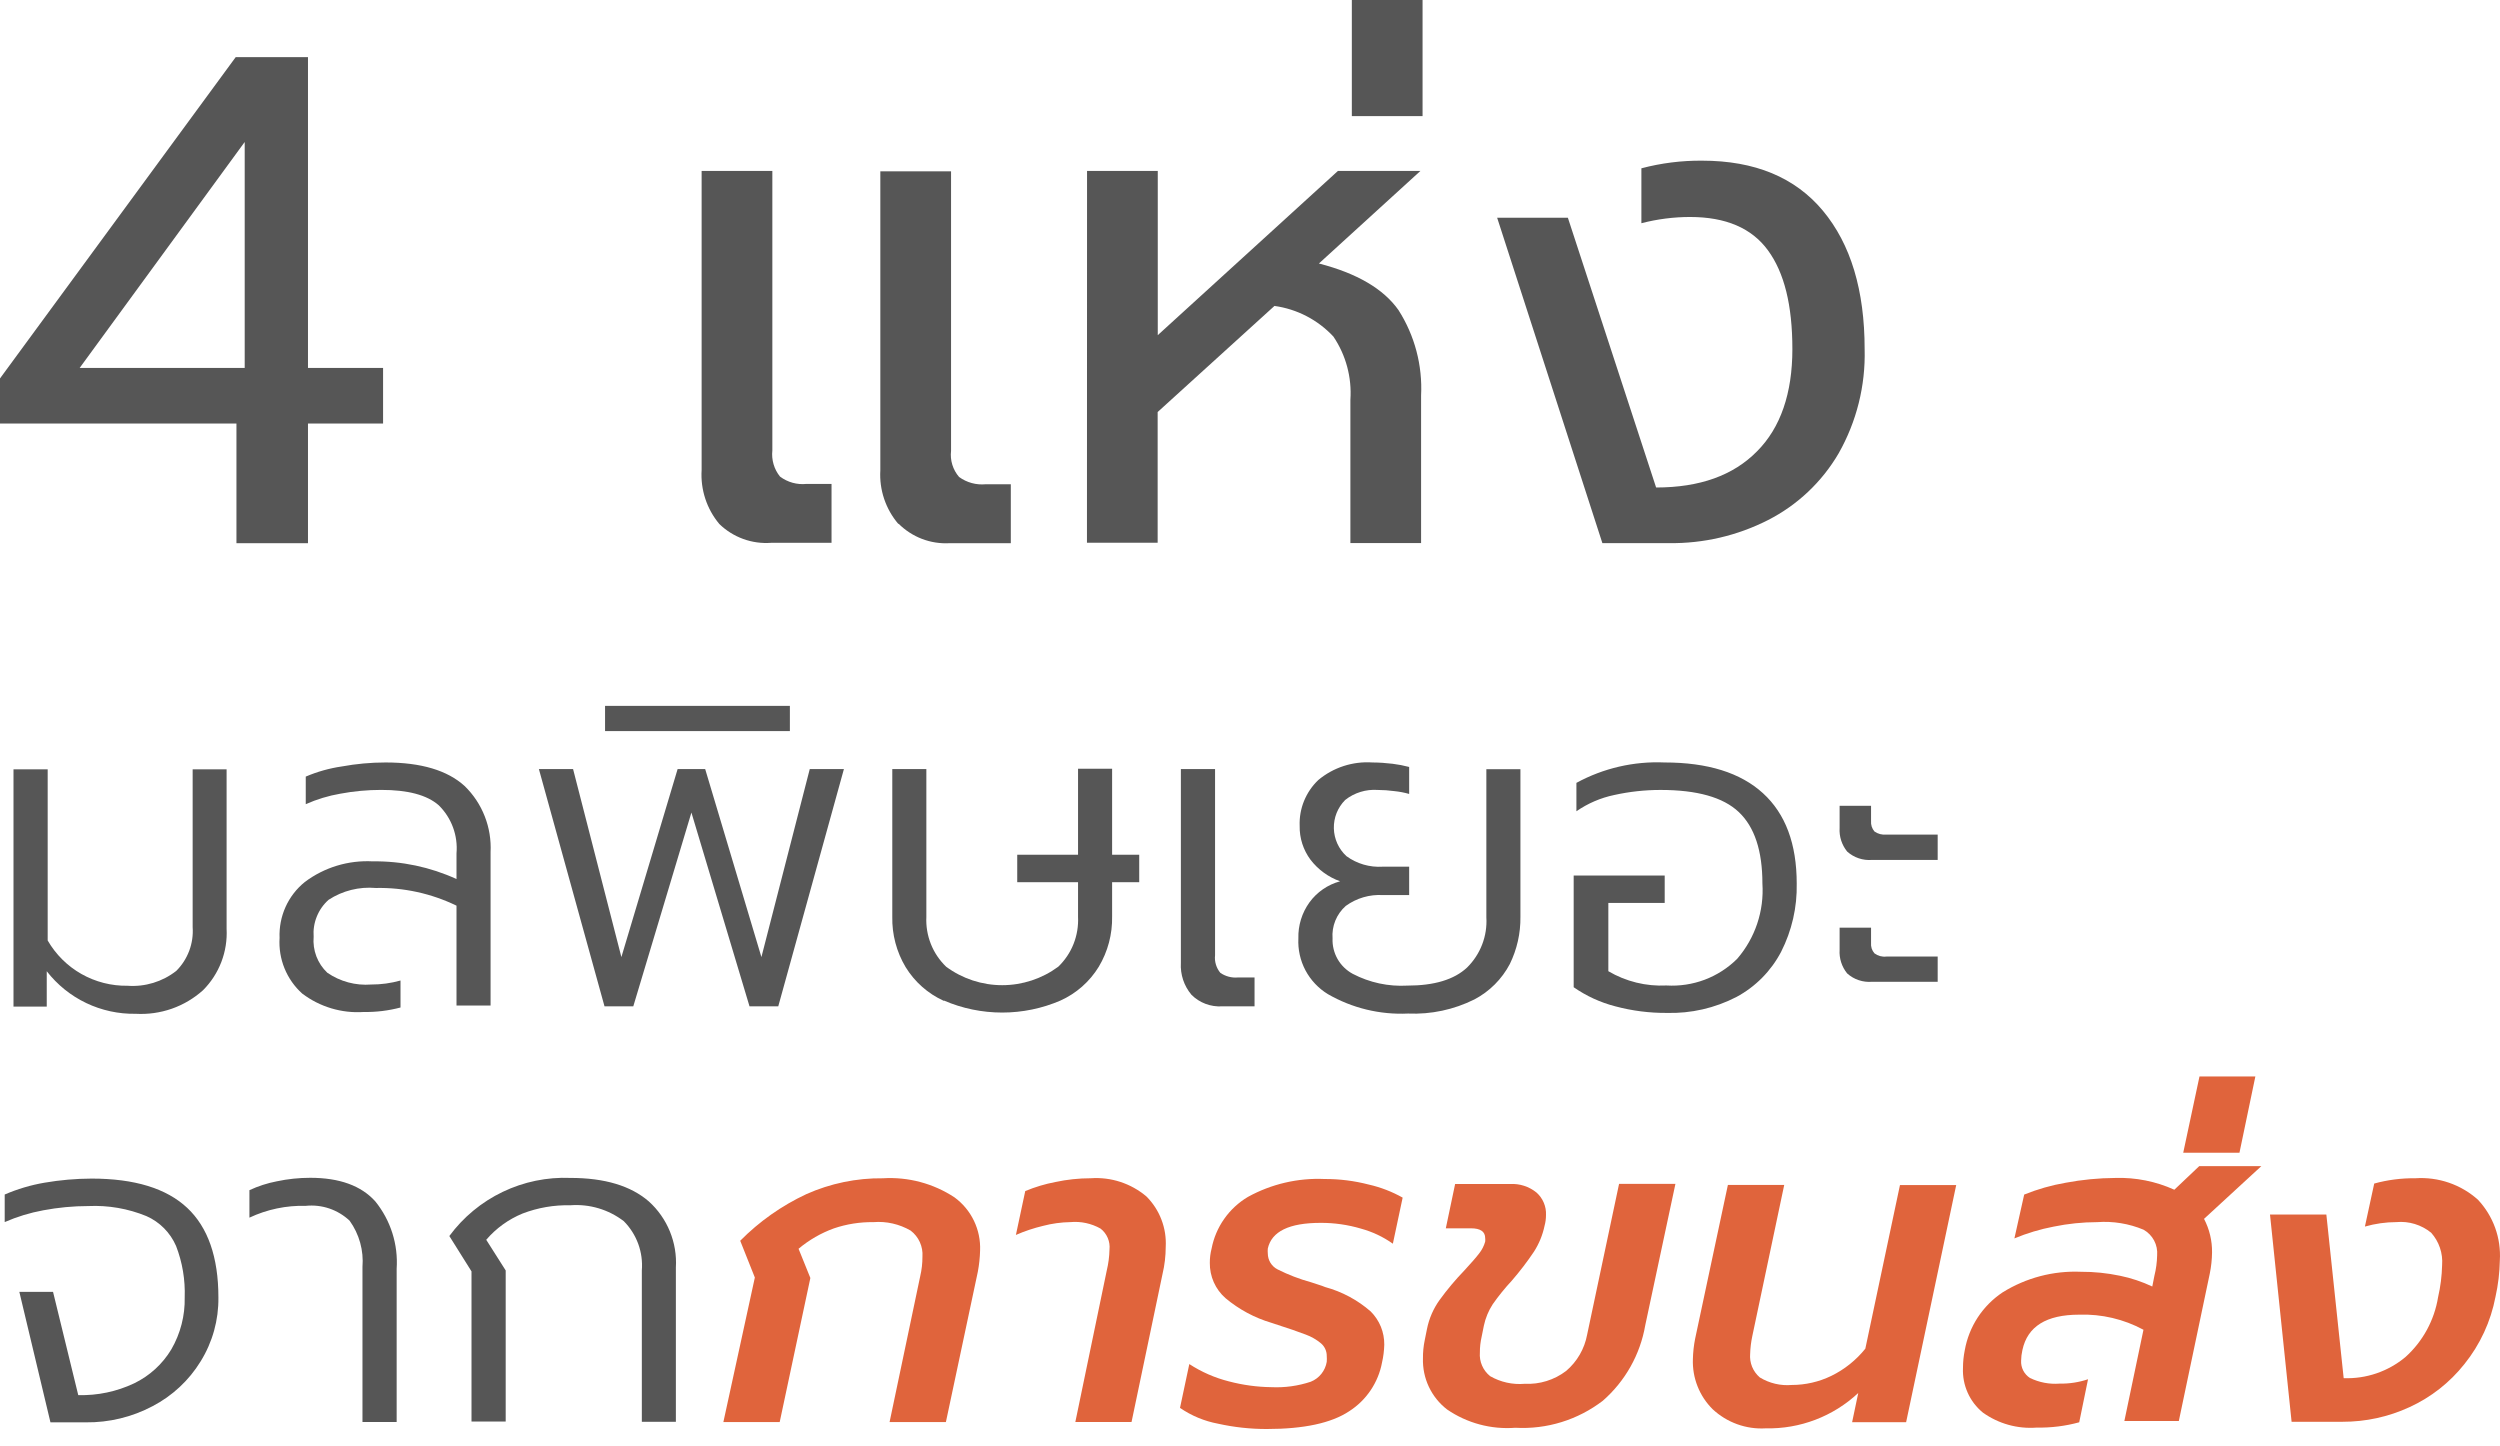
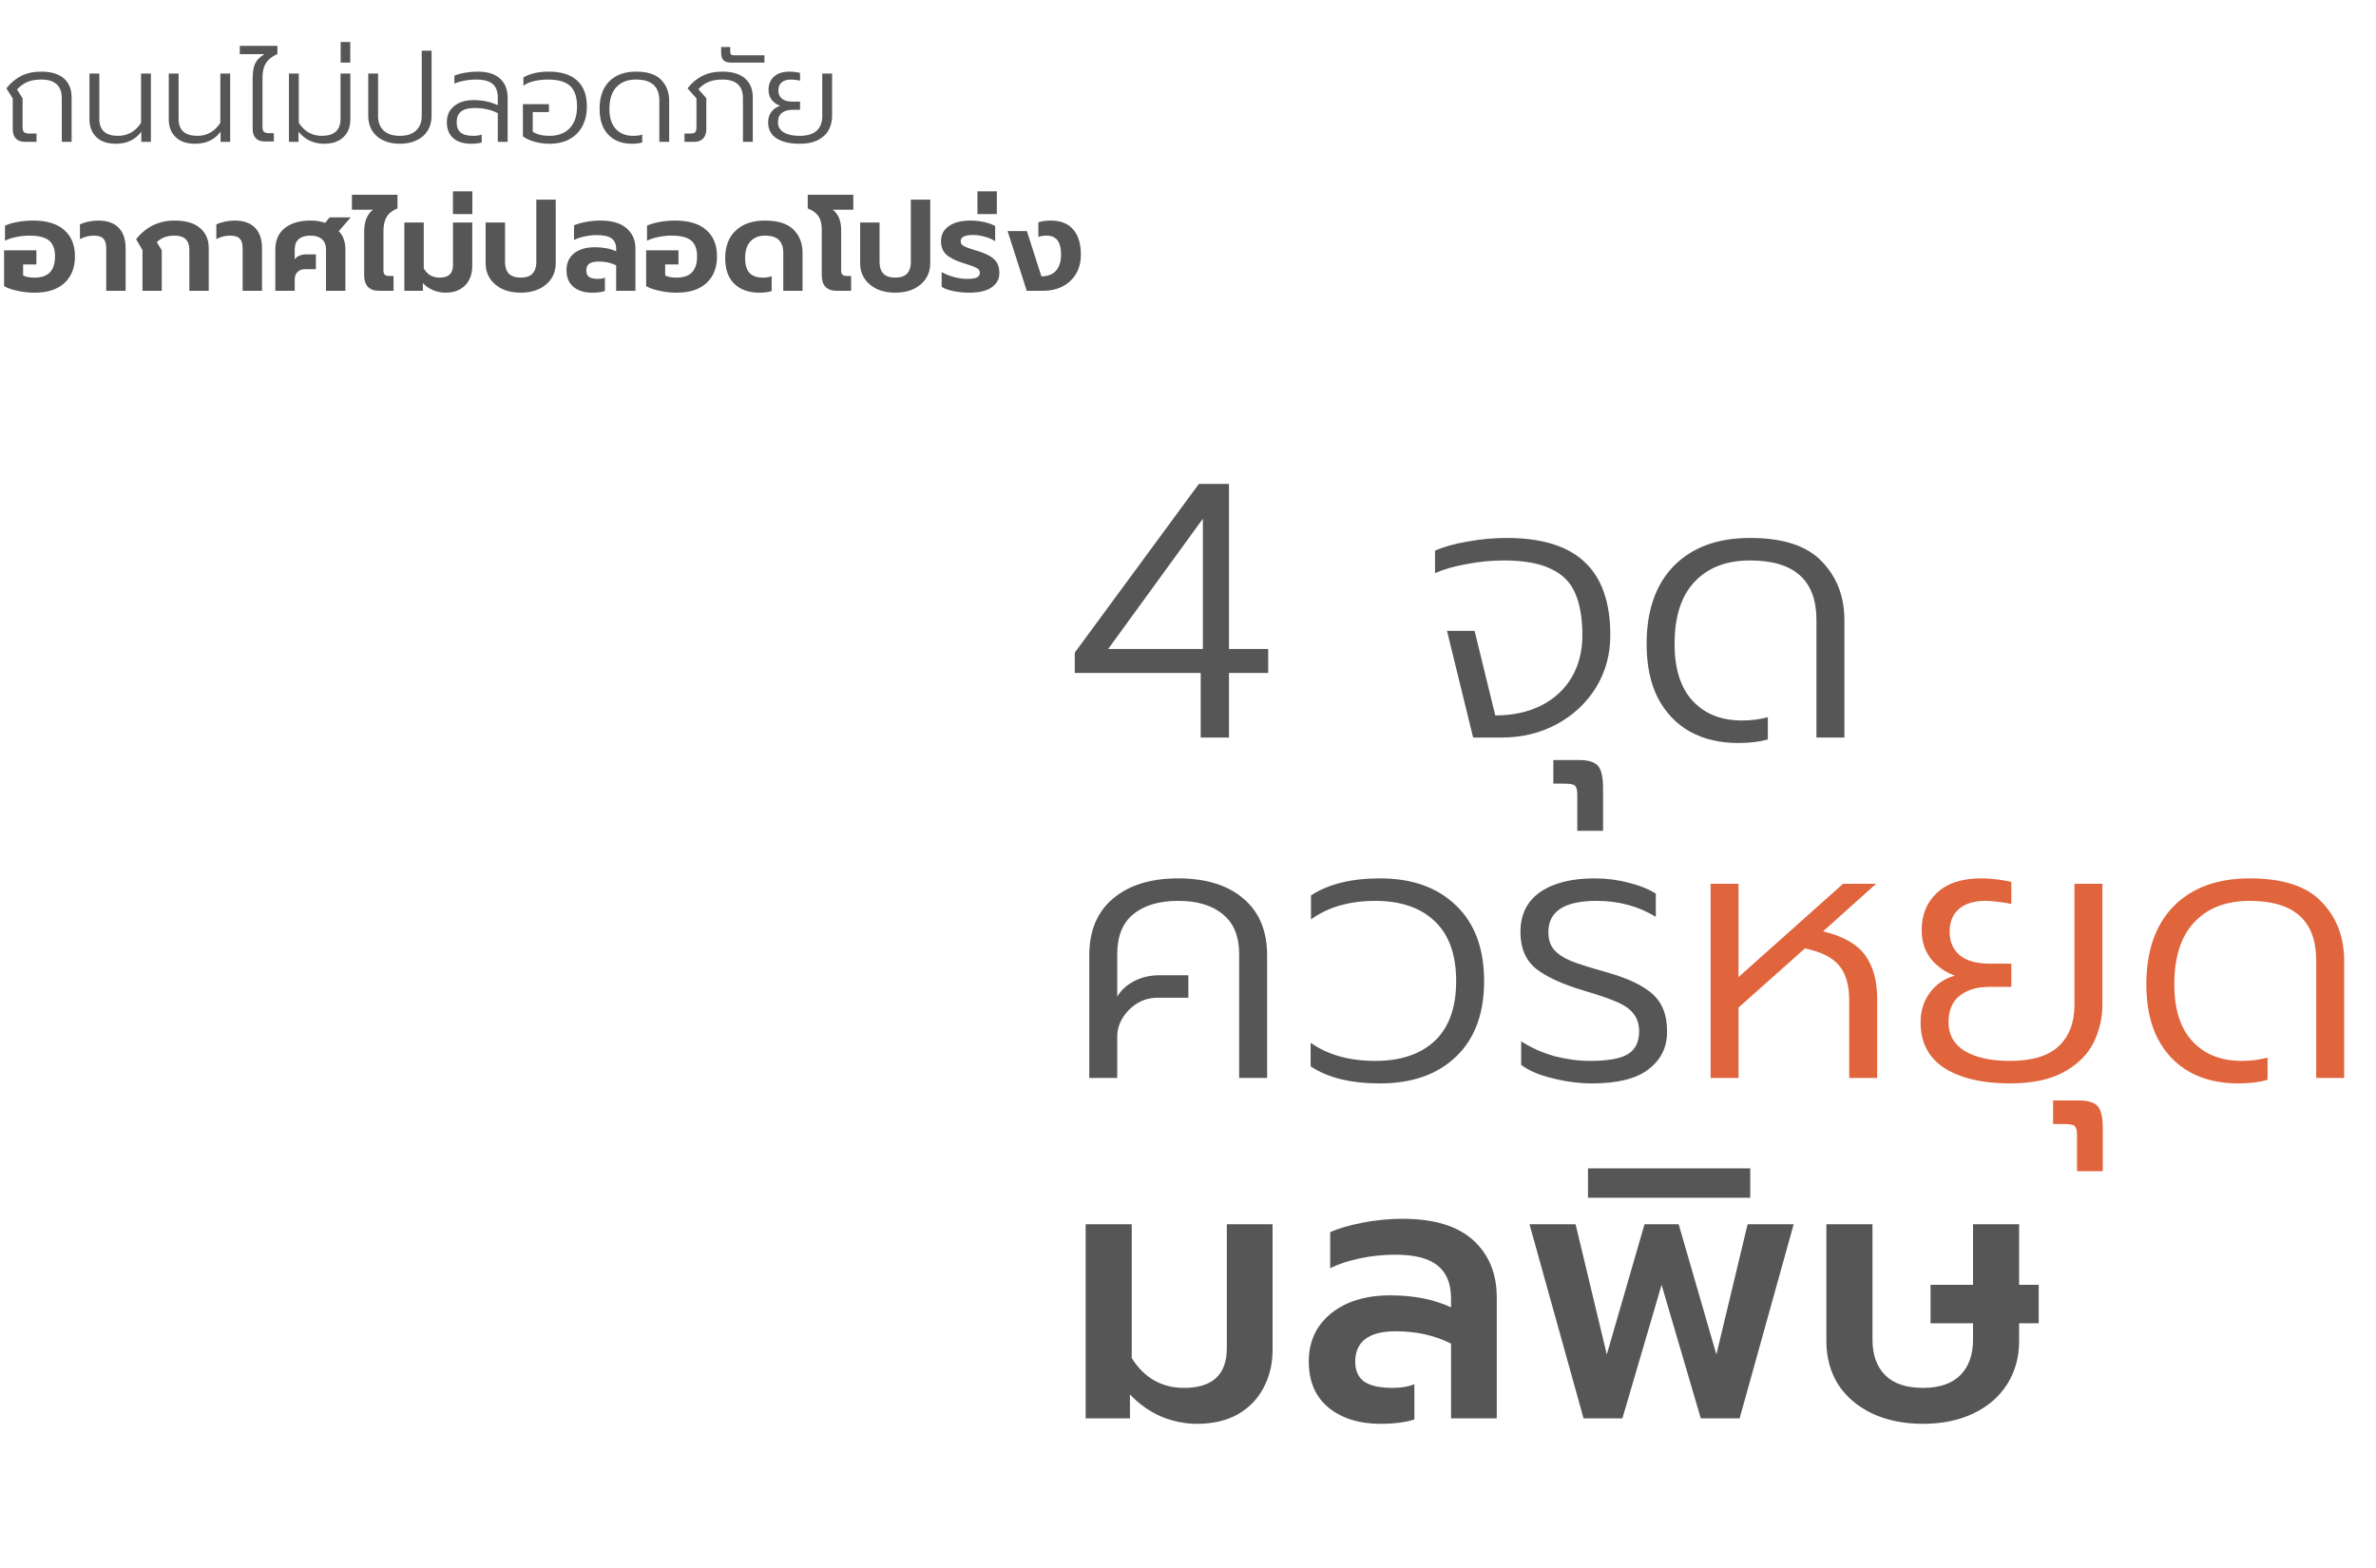
- <svg xmlns="http://www.w3.org/2000/svg" width="83" height="48" viewBox="0 0 83 48" fill="none">
-   <path d="M1.552 32.245V33.419H0.448V25.542H1.583V31.224C1.851 31.688 2.237 32.072 2.703 32.336C3.169 32.6 3.697 32.735 4.232 32.727C4.815 32.77 5.392 32.594 5.852 32.234C6.042 32.045 6.188 31.817 6.282 31.567C6.376 31.316 6.415 31.049 6.396 30.782V25.542H7.523V30.833C7.543 31.209 7.484 31.585 7.349 31.937C7.214 32.289 7.007 32.609 6.741 32.875C6.438 33.147 6.085 33.356 5.702 33.49C5.318 33.624 4.912 33.681 4.506 33.658C3.938 33.668 3.375 33.546 2.862 33.301C2.349 33.056 1.901 32.694 1.552 32.245Z" fill="#565656" />
-   <path d="M10.034 32.987C9.777 32.756 9.576 32.47 9.446 32.15C9.316 31.83 9.26 31.485 9.282 31.14C9.267 30.787 9.335 30.434 9.48 30.111C9.625 29.789 9.844 29.505 10.12 29.282C10.767 28.796 11.565 28.554 12.374 28.597C13.333 28.584 14.283 28.785 15.156 29.184V28.331C15.181 28.038 15.141 27.742 15.039 27.466C14.937 27.19 14.775 26.94 14.565 26.734C14.174 26.392 13.536 26.223 12.652 26.225C12.197 26.225 11.744 26.267 11.297 26.351C10.902 26.419 10.517 26.536 10.151 26.699V25.783C10.533 25.62 10.934 25.507 11.344 25.447C11.825 25.359 12.312 25.314 12.8 25.314C13.979 25.314 14.855 25.575 15.426 26.096C15.718 26.38 15.946 26.723 16.094 27.103C16.243 27.482 16.308 27.889 16.287 28.296V33.383H15.156V30.068C14.321 29.663 13.403 29.462 12.475 29.481C11.925 29.433 11.373 29.571 10.91 29.873C10.738 30.025 10.604 30.215 10.518 30.429C10.431 30.642 10.396 30.872 10.413 31.101C10.394 31.322 10.425 31.543 10.503 31.75C10.582 31.957 10.706 32.143 10.867 32.295C11.293 32.588 11.807 32.726 12.323 32.686C12.652 32.687 12.98 32.642 13.297 32.553V33.449C12.899 33.554 12.488 33.605 12.076 33.598C11.344 33.647 10.619 33.43 10.034 32.987Z" fill="#565656" />
-   <path d="M17.891 25.533H19.026L20.63 31.775L22.497 25.533H23.412L25.279 31.775L26.884 25.533H28.018L25.838 33.411H24.884L22.955 26.977L21.025 33.411H20.07L17.891 25.533Z" fill="#565656" />
-   <path d="M20.088 23.435H26.224V24.272H20.088V23.435Z" fill="#565656" />
-   <path d="M31.338 33.23C30.811 32.992 30.368 32.601 30.066 32.107C29.765 31.603 29.612 31.023 29.624 30.436V25.533H30.755V30.44C30.74 30.747 30.791 31.053 30.904 31.339C31.017 31.625 31.191 31.882 31.412 32.095C31.951 32.493 32.603 32.708 33.273 32.708C33.943 32.708 34.595 32.493 35.134 32.095C35.355 31.882 35.529 31.625 35.642 31.339C35.755 31.053 35.806 30.747 35.791 30.44V29.29H33.772V28.378H35.791V25.521H36.922V28.378H37.822V29.29H36.922V30.424C36.934 31.012 36.781 31.591 36.48 32.095C36.178 32.589 35.735 32.98 35.208 33.218C34.597 33.482 33.938 33.617 33.273 33.617C32.608 33.617 31.949 33.482 31.338 33.218V33.23Z" fill="#565656" />
-   <path d="M39.557 33.027C39.308 32.732 39.182 32.352 39.205 31.966V25.533H40.34V31.716C40.328 31.82 40.338 31.925 40.369 32.026C40.399 32.126 40.449 32.219 40.516 32.299C40.688 32.417 40.895 32.471 41.102 32.452H41.651V33.411H40.574C40.387 33.422 40.2 33.394 40.024 33.328C39.849 33.262 39.69 33.16 39.557 33.027Z" fill="#565656" />
-   <path d="M44.084 33.004C43.77 32.812 43.514 32.54 43.341 32.215C43.169 31.89 43.088 31.524 43.106 31.157C43.094 30.728 43.223 30.307 43.474 29.959C43.723 29.617 44.082 29.37 44.491 29.259C44.102 29.12 43.761 28.871 43.509 28.543C43.268 28.219 43.141 27.824 43.149 27.42C43.138 27.137 43.187 26.854 43.294 26.592C43.401 26.329 43.562 26.093 43.767 25.897C44.268 25.479 44.912 25.27 45.563 25.314C45.787 25.315 46.011 25.33 46.233 25.357C46.419 25.38 46.603 25.415 46.784 25.463V26.359C46.623 26.313 46.458 26.282 46.291 26.265C46.108 26.24 45.924 26.227 45.739 26.226C45.351 26.199 44.965 26.317 44.66 26.559C44.537 26.683 44.44 26.83 44.375 26.992C44.311 27.154 44.28 27.327 44.284 27.501C44.288 27.675 44.327 27.847 44.399 28.006C44.471 28.165 44.574 28.307 44.703 28.425C45.05 28.678 45.475 28.801 45.904 28.774H46.784V29.717H45.916C45.474 29.689 45.037 29.817 44.679 30.077C44.528 30.211 44.409 30.378 44.333 30.565C44.257 30.753 44.225 30.955 44.241 31.157C44.231 31.395 44.289 31.632 44.407 31.84C44.525 32.047 44.7 32.217 44.91 32.331C45.469 32.623 46.096 32.758 46.726 32.722C47.618 32.722 48.278 32.523 48.706 32.123C48.925 31.907 49.096 31.647 49.207 31.359C49.318 31.072 49.366 30.764 49.347 30.456V25.537H50.478V30.441C50.485 30.983 50.364 31.519 50.126 32.006C49.862 32.507 49.453 32.916 48.952 33.18C48.268 33.522 47.509 33.683 46.745 33.65C45.815 33.694 44.891 33.47 44.084 33.004Z" fill="#565656" />
-   <path d="M53.628 33.41C53.134 33.283 52.666 33.068 52.246 32.776V29.067H55.268V29.978H53.397V32.244C53.98 32.587 54.651 32.752 55.326 32.718C55.758 32.744 56.19 32.679 56.595 32.527C57 32.374 57.367 32.138 57.674 31.833C58.271 31.142 58.572 30.244 58.512 29.333C58.512 28.241 58.249 27.454 57.729 26.961C57.209 26.468 56.34 26.226 55.131 26.226C54.613 26.226 54.098 26.282 53.593 26.394C53.142 26.488 52.715 26.672 52.337 26.934V25.991C53.233 25.503 54.245 25.269 55.264 25.314C56.696 25.314 57.785 25.654 58.531 26.335C59.277 27.016 59.651 28.015 59.651 29.333C59.668 30.119 59.49 30.897 59.134 31.598C58.8 32.237 58.282 32.761 57.647 33.101C56.934 33.469 56.14 33.651 55.338 33.629C54.761 33.633 54.186 33.559 53.628 33.41Z" fill="#565656" />
-   <path d="M61.325 28.271C61.147 28.051 61.057 27.771 61.075 27.488V26.753H62.119V27.254C62.114 27.317 62.121 27.381 62.14 27.441C62.16 27.502 62.191 27.558 62.233 27.606C62.347 27.686 62.486 27.722 62.624 27.708H64.331V28.549H62.155C62.005 28.562 61.854 28.544 61.711 28.496C61.568 28.448 61.437 28.372 61.325 28.271ZM61.325 32.317C61.147 32.097 61.057 31.818 61.075 31.535V30.799H62.119V31.3C62.113 31.363 62.12 31.427 62.139 31.488C62.159 31.549 62.191 31.605 62.233 31.652C62.345 31.736 62.485 31.774 62.624 31.758H64.331V32.595H62.155C62.005 32.608 61.854 32.59 61.711 32.542C61.568 32.495 61.437 32.418 61.325 32.317Z" fill="#565656" />
-   <path d="M0.642 42.89H1.761L2.598 46.318C3.239 46.335 3.874 46.201 4.453 45.927C4.967 45.679 5.397 45.286 5.69 44.796C5.992 44.273 6.145 43.678 6.132 43.074C6.153 42.492 6.056 41.911 5.846 41.368C5.654 40.924 5.302 40.569 4.86 40.374C4.251 40.125 3.596 40.011 2.939 40.041C2.434 40.041 1.931 40.089 1.436 40.182C0.996 40.263 0.566 40.394 0.156 40.573V39.658C0.579 39.475 1.022 39.344 1.475 39.266C1.992 39.177 2.516 39.131 3.04 39.129C4.465 39.129 5.523 39.453 6.214 40.1C6.903 40.745 7.251 41.739 7.251 43.074C7.261 43.824 7.056 44.561 6.66 45.199C6.273 45.83 5.721 46.344 5.064 46.686C4.382 47.047 3.62 47.231 2.849 47.222H1.675L0.642 42.89Z" fill="#565656" />
-   <path d="M12.034 42.065C12.079 41.518 11.928 40.973 11.607 40.527C11.414 40.346 11.184 40.207 10.933 40.122C10.682 40.037 10.415 40.007 10.152 40.034C9.506 40.017 8.866 40.151 8.281 40.426V39.514C8.571 39.379 8.875 39.28 9.189 39.22C9.554 39.142 9.927 39.103 10.3 39.103C11.271 39.103 11.991 39.364 12.46 39.886C12.97 40.516 13.223 41.315 13.169 42.124V47.211H12.034V42.065Z" fill="#565656" />
-   <path d="M15.654 42.21L14.918 41.036C15.38 40.41 15.987 39.907 16.688 39.571C17.388 39.235 18.161 39.075 18.937 39.107C20.075 39.107 20.943 39.368 21.543 39.889C21.847 40.164 22.085 40.504 22.24 40.883C22.395 41.263 22.464 41.672 22.439 42.081V47.203H21.309V42.179C21.333 41.879 21.292 41.578 21.189 41.295C21.085 41.013 20.922 40.756 20.71 40.543C20.204 40.155 19.573 39.967 18.937 40.015C18.395 40.002 17.855 40.095 17.349 40.289C16.884 40.48 16.47 40.779 16.143 41.161L16.789 42.179V47.196H15.654V42.21Z" fill="#565656" />
-   <path d="M25.061 42.414L24.575 41.193C25.209 40.552 25.951 40.029 26.767 39.647C27.568 39.289 28.437 39.109 29.314 39.119C30.154 39.068 30.987 39.29 31.69 39.753C31.965 39.955 32.187 40.221 32.335 40.529C32.483 40.837 32.553 41.176 32.539 41.518C32.533 41.754 32.508 41.99 32.464 42.222L31.404 47.212H29.534L30.551 42.371C30.601 42.158 30.626 41.94 30.625 41.721C30.637 41.556 30.607 41.39 30.539 41.239C30.471 41.088 30.366 40.957 30.234 40.856C29.86 40.639 29.429 40.54 28.997 40.575C28.552 40.569 28.108 40.639 27.686 40.782C27.258 40.937 26.861 41.166 26.512 41.459L26.904 42.429L25.886 47.212H24.016L25.061 42.414Z" fill="#E0643C" />
-   <path d="M36.745 42.178C36.8 41.951 36.83 41.719 36.835 41.486C36.849 41.354 36.829 41.221 36.777 41.099C36.725 40.977 36.643 40.87 36.538 40.789C36.235 40.618 35.887 40.543 35.54 40.574C35.232 40.579 34.926 40.621 34.628 40.699C34.32 40.773 34.019 40.873 33.728 41L34.038 39.544C34.36 39.409 34.696 39.308 35.039 39.243C35.425 39.16 35.819 39.118 36.213 39.118C36.884 39.071 37.546 39.287 38.06 39.721C38.279 39.94 38.45 40.202 38.56 40.492C38.671 40.781 38.719 41.09 38.702 41.399C38.701 41.701 38.666 42.002 38.596 42.296L37.567 47.211H35.701L36.745 42.178Z" fill="#E0643C" />
-   <path d="M40.44 47.267C39.986 47.182 39.556 47.003 39.176 46.742L39.485 45.287C39.889 45.55 40.333 45.744 40.8 45.862C41.26 45.983 41.733 46.048 42.209 46.054C42.652 46.075 43.095 46.014 43.516 45.874C43.654 45.819 43.776 45.729 43.869 45.613C43.962 45.497 44.024 45.359 44.048 45.212C44.053 45.148 44.053 45.084 44.048 45.021C44.049 44.941 44.033 44.863 44 44.79C43.968 44.718 43.92 44.654 43.86 44.602C43.709 44.475 43.537 44.376 43.351 44.308C43.14 44.226 42.76 44.093 42.209 43.917C41.651 43.751 41.133 43.473 40.687 43.099C40.52 42.953 40.387 42.772 40.297 42.569C40.208 42.367 40.163 42.147 40.166 41.925C40.165 41.766 40.185 41.606 40.225 41.452C40.293 41.097 40.436 40.761 40.644 40.466C40.852 40.17 41.12 39.922 41.43 39.738C42.208 39.309 43.09 39.103 43.977 39.143C44.471 39.141 44.963 39.203 45.441 39.327C45.836 39.416 46.215 39.563 46.568 39.761L46.243 41.291C45.922 41.063 45.563 40.894 45.183 40.79C44.748 40.661 44.297 40.597 43.844 40.599C42.801 40.599 42.217 40.883 42.091 41.452C42.086 41.506 42.086 41.561 42.091 41.616C42.092 41.725 42.122 41.833 42.179 41.926C42.237 42.019 42.319 42.095 42.416 42.144C42.771 42.323 43.144 42.466 43.527 42.571L43.778 42.653C43.856 42.676 43.931 42.704 43.997 42.731C44.555 42.883 45.072 43.16 45.508 43.541C45.653 43.686 45.767 43.858 45.845 44.047C45.922 44.237 45.96 44.44 45.958 44.645C45.952 44.844 45.928 45.042 45.883 45.236C45.822 45.565 45.693 45.878 45.506 46.156C45.319 46.434 45.077 46.671 44.795 46.852C44.203 47.246 43.29 47.443 42.056 47.443C41.513 47.444 40.97 47.385 40.44 47.267Z" fill="#E0643C" />
-   <path d="M48.044 46.795C47.785 46.596 47.578 46.338 47.438 46.042C47.299 45.747 47.232 45.423 47.242 45.097C47.24 44.894 47.26 44.692 47.301 44.494L47.375 44.126C47.444 43.778 47.587 43.448 47.794 43.16C48.044 42.815 48.319 42.488 48.615 42.181C48.842 41.935 49.007 41.747 49.108 41.614C49.2 41.498 49.268 41.365 49.308 41.223C49.313 41.184 49.313 41.144 49.308 41.105C49.308 40.89 49.151 40.78 48.838 40.78H48.001L48.31 39.309H50.134C50.451 39.291 50.763 39.391 51.01 39.591C51.115 39.684 51.199 39.799 51.253 39.929C51.308 40.058 51.334 40.198 51.327 40.338C51.327 40.458 51.312 40.578 51.28 40.694C51.216 41 51.097 41.292 50.928 41.555C50.703 41.891 50.457 42.212 50.192 42.518C49.963 42.764 49.752 43.025 49.559 43.3C49.418 43.517 49.319 43.757 49.265 44.009L49.191 44.377C49.151 44.55 49.131 44.727 49.132 44.905C49.12 45.053 49.145 45.202 49.205 45.339C49.264 45.475 49.356 45.595 49.472 45.688C49.819 45.888 50.22 45.977 50.619 45.942C51.114 45.967 51.602 45.816 51.996 45.515C52.36 45.206 52.606 44.78 52.693 44.31L53.753 39.305H55.624L54.622 44.001C54.454 44.971 53.958 45.853 53.217 46.502C52.387 47.14 51.356 47.46 50.31 47.402C49.508 47.464 48.708 47.25 48.044 46.795Z" fill="#E0643C" />
-   <path d="M56.861 46.787C56.642 46.57 56.471 46.311 56.358 46.024C56.245 45.738 56.193 45.432 56.204 45.124C56.209 44.897 56.234 44.67 56.278 44.447L57.366 39.34H59.236L58.176 44.361C58.135 44.554 58.111 44.751 58.105 44.948C58.092 45.094 58.115 45.242 58.17 45.378C58.226 45.514 58.314 45.635 58.426 45.731C58.744 45.925 59.115 46.013 59.487 45.981C59.941 45.981 60.389 45.878 60.798 45.68C61.237 45.466 61.623 45.157 61.929 44.776L63.079 39.344H64.946L63.283 47.218H61.49L61.694 46.247C60.862 47.026 59.757 47.447 58.618 47.421C58.297 47.44 57.977 47.393 57.675 47.284C57.373 47.175 57.096 47.006 56.861 46.787Z" fill="#E0643C" />
-   <path d="M65.833 46.899C65.614 46.721 65.441 46.494 65.326 46.236C65.211 45.978 65.158 45.697 65.171 45.416C65.171 45.219 65.191 45.022 65.23 44.829C65.299 44.44 65.445 44.07 65.661 43.739C65.877 43.409 66.158 43.126 66.486 42.907C67.264 42.423 68.169 42.184 69.085 42.223C69.523 42.221 69.959 42.266 70.388 42.356C70.757 42.432 71.115 42.552 71.456 42.712L71.526 42.356C71.582 42.134 71.612 41.907 71.617 41.679C71.631 41.508 71.597 41.337 71.517 41.186C71.437 41.035 71.315 40.91 71.166 40.826C70.681 40.623 70.154 40.537 69.629 40.575C69.142 40.576 68.657 40.626 68.181 40.724C67.734 40.809 67.297 40.941 66.878 41.115L67.203 39.66C67.645 39.481 68.106 39.349 68.576 39.268C69.122 39.165 69.676 39.111 70.231 39.108C70.905 39.087 71.574 39.221 72.188 39.499L73.014 38.716H75.076L73.174 40.466C73.354 40.811 73.446 41.195 73.44 41.585C73.437 41.817 73.412 42.049 73.366 42.277L72.337 47.177H70.529L71.163 44.148C70.509 43.795 69.773 43.622 69.03 43.647C67.938 43.647 67.312 44.038 67.144 44.821C67.117 44.937 67.103 45.055 67.101 45.173C67.095 45.286 67.119 45.399 67.17 45.5C67.222 45.601 67.299 45.687 67.394 45.748C67.701 45.898 68.041 45.962 68.38 45.936C68.701 45.942 69.02 45.893 69.323 45.791L69.03 47.22C68.57 47.346 68.094 47.405 67.617 47.396C66.983 47.445 66.351 47.269 65.833 46.899Z" fill="#E0643C" />
-   <path d="M73.023 35.739H74.878L74.35 38.271H72.483L73.023 35.739Z" fill="#E0643C" />
-   <path d="M75.364 40.323H77.235L77.81 45.755C78.557 45.783 79.287 45.533 79.861 45.054C80.439 44.534 80.821 43.831 80.945 43.063C81.025 42.715 81.07 42.359 81.078 42.002C81.093 41.807 81.069 41.612 81.006 41.427C80.944 41.242 80.844 41.072 80.714 40.926C80.39 40.662 79.975 40.536 79.559 40.574C79.206 40.575 78.854 40.625 78.515 40.722L78.824 39.294C79.27 39.171 79.731 39.112 80.193 39.118C80.569 39.093 80.946 39.143 81.302 39.265C81.658 39.387 81.987 39.58 82.267 39.83C82.519 40.099 82.714 40.417 82.839 40.763C82.964 41.109 83.017 41.478 82.995 41.846C82.987 42.252 82.939 42.658 82.85 43.055C82.694 43.873 82.34 44.64 81.817 45.289C81.331 45.903 80.706 46.392 79.994 46.718C79.297 47.04 78.538 47.205 77.771 47.203H76.081L75.364 40.323Z" fill="#E0643C" />
-   <path d="M7.85 14.062H0V12.564L7.826 1.896H10.225V12.215H12.718V14.062H10.225V18.034H7.85V14.062ZM8.124 12.215V4.714L2.645 12.215H8.124Z" fill="#565656" />
-   <path d="M23.881 17.396C23.463 16.896 23.253 16.255 23.294 15.604V5.676H25.642V14.958C25.625 15.112 25.64 15.268 25.683 15.416C25.727 15.564 25.799 15.703 25.897 15.823C26.149 16.012 26.464 16.099 26.777 16.066H27.607V18.022H25.599C25.285 18.045 24.969 18.001 24.673 17.893C24.377 17.785 24.107 17.616 23.881 17.396ZM29.826 17.396C29.404 16.902 29.189 16.264 29.227 15.616V5.688H31.575V14.97C31.557 15.125 31.571 15.281 31.617 15.43C31.663 15.579 31.739 15.717 31.841 15.835C32.097 16.022 32.413 16.108 32.729 16.077H33.559V18.034H31.528C31.215 18.052 30.902 18.003 30.609 17.891C30.317 17.779 30.051 17.606 29.829 17.384L29.826 17.396Z" fill="#565656" />
-   <path d="M36.09 5.676H38.438V11.127L44.418 5.676H47.157L43.788 8.748C45.048 9.073 45.932 9.589 46.429 10.294C46.969 11.14 47.231 12.133 47.18 13.135V18.03H44.833V13.275C44.884 12.532 44.686 11.792 44.269 11.174C43.753 10.62 43.062 10.261 42.312 10.157L38.434 13.679V18.018H36.087L36.09 5.676Z" fill="#565656" />
-   <path d="M44.881 0H47.229V3.855H44.881V0Z" fill="#565656" />
-   <path d="M49.705 7.228H52.053L54.983 16.185C56.431 16.185 57.548 15.784 58.333 14.984C59.116 14.201 59.507 13.054 59.507 11.591C59.507 10.127 59.237 9.051 58.697 8.312C58.157 7.572 57.296 7.204 56.111 7.204C55.565 7.204 55.022 7.274 54.494 7.411V5.588C55.151 5.414 55.827 5.329 56.506 5.334C58.259 5.334 59.597 5.888 60.521 6.997C61.444 8.105 61.906 9.637 61.906 11.591C61.939 12.803 61.639 14 61.041 15.054C60.487 16.002 59.672 16.771 58.693 17.269C57.678 17.785 56.553 18.047 55.414 18.032H53.199L49.705 7.228Z" fill="#565656" />
+ <svg xmlns="http://www.w3.org/2000/svg" width="335" height="221" viewBox="0 0 335 221" fill="none">
+   <path d="M3.528 20C2.964 20 2.532 19.844 2.232 19.532C1.944 19.22 1.8 18.788 1.8 18.236V13.88L0.9 12.458C1.5 11.69 2.196 11.108 2.988 10.712C3.78 10.304 4.722 10.1 5.814 10.1C7.206 10.1 8.268 10.418 9 11.054C9.732 11.69 10.098 12.584 10.098 13.736V20H8.712V13.862C8.712 12.962 8.466 12.296 7.974 11.864C7.494 11.432 6.774 11.216 5.814 11.216C5.07 11.216 4.428 11.324 3.888 11.54C3.36 11.756 2.862 12.116 2.394 12.62L3.186 13.862V17.894C3.186 18.242 3.252 18.488 3.384 18.632C3.528 18.764 3.768 18.83 4.104 18.83H5.148V20H3.528ZM16.323 20.27C15.148 20.27 14.236 19.958 13.588 19.334C12.94 18.71 12.616 17.876 12.616 16.832V10.37H14.002V16.778C14.002 17.558 14.223 18.152 14.668 18.56C15.111 18.956 15.771 19.154 16.648 19.154C18.015 19.154 19.096 18.542 19.887 17.318V10.37H21.273V20H19.924V18.578C19.48 19.154 18.963 19.58 18.375 19.856C17.788 20.132 17.104 20.27 16.323 20.27ZM27.503 20.27C26.327 20.27 25.415 19.958 24.767 19.334C24.119 18.71 23.795 17.876 23.795 16.832V10.37H25.181V16.778C25.181 17.558 25.403 18.152 25.847 18.56C26.291 18.956 26.951 19.154 27.827 19.154C29.195 19.154 30.275 18.542 31.067 17.318V10.37H32.453V20H31.103V18.578C30.659 19.154 30.143 19.58 29.555 19.856C28.967 20.132 28.283 20.27 27.503 20.27ZM37.297 19.946C36.757 19.946 36.343 19.79 36.055 19.478C35.767 19.166 35.623 18.734 35.623 18.182V11.054C35.623 10.142 35.743 9.434 35.983 8.93C36.235 8.426 36.673 7.994 37.297 7.634H33.805V6.464H39.115V7.616C38.383 7.94 37.849 8.36 37.513 8.876C37.177 9.38 37.009 10.076 37.009 10.964V17.876C37.009 18.224 37.081 18.464 37.225 18.596C37.369 18.716 37.609 18.776 37.945 18.776H38.611V19.946H37.297ZM45.691 20.27C44.227 20.27 43.026 19.706 42.09 18.578V20H40.74V10.37H42.127V17.318C42.919 18.542 43.998 19.154 45.367 19.154C46.242 19.154 46.903 18.956 47.346 18.56C47.791 18.152 48.013 17.558 48.013 16.778V10.37H49.398V16.832C49.398 17.876 49.075 18.71 48.426 19.334C47.779 19.958 46.867 20.27 45.691 20.27ZM48.032 5.924H49.382V8.822H48.032V5.924ZM56.384 20.27C55.484 20.27 54.692 20.108 54.008 19.784C53.336 19.46 52.82 19.004 52.46 18.416C52.1 17.816 51.92 17.132 51.92 16.364V10.37H53.306V16.382C53.306 17.234 53.57 17.912 54.098 18.416C54.638 18.908 55.4 19.154 56.384 19.154C57.368 19.154 58.124 18.908 58.652 18.416C59.192 17.912 59.462 17.234 59.462 16.382V7.148H60.848V16.364C60.848 17.132 60.668 17.816 60.308 18.416C59.948 19.004 59.426 19.46 58.742 19.784C58.07 20.108 57.284 20.27 56.384 20.27ZM66.424 20.27C65.368 20.27 64.534 20.012 63.922 19.496C63.309 18.968 63.004 18.212 63.004 17.228C63.004 16.268 63.346 15.512 64.029 14.96C64.713 14.396 65.632 14.114 66.784 14.114C68.031 14.114 69.165 14.354 70.186 14.834V13.79C70.186 12.902 69.945 12.254 69.466 11.846C68.986 11.426 68.206 11.216 67.126 11.216C66.561 11.216 66.01 11.27 65.469 11.378C64.93 11.474 64.462 11.612 64.066 11.792V10.676C64.425 10.508 64.912 10.37 65.523 10.262C66.135 10.154 66.73 10.1 67.305 10.1C68.746 10.1 69.814 10.43 70.51 11.09C71.218 11.738 71.572 12.632 71.572 13.772V20H70.186V15.95C69.237 15.47 68.145 15.23 66.909 15.23C66.046 15.23 65.409 15.398 65.001 15.734C64.594 16.058 64.389 16.556 64.389 17.228C64.389 17.888 64.576 18.374 64.948 18.686C65.32 18.998 65.913 19.154 66.73 19.154C67.15 19.154 67.546 19.1 67.918 18.992V20.09C67.498 20.21 66.999 20.27 66.424 20.27ZM77.47 20.27C76.762 20.27 76.078 20.18 75.418 20C74.758 19.82 74.194 19.562 73.726 19.226V14.69H77.398V15.806H75.112V18.578C75.7 18.962 76.486 19.154 77.47 19.154C78.694 19.154 79.648 18.794 80.332 18.074C81.016 17.354 81.358 16.334 81.358 15.014C81.358 13.682 81.034 12.716 80.386 12.116C79.75 11.516 78.694 11.216 77.218 11.216C76.57 11.216 75.94 11.288 75.328 11.432C74.728 11.564 74.218 11.78 73.798 12.08V10.928C74.71 10.376 75.904 10.1 77.38 10.1C79.132 10.1 80.464 10.52 81.376 11.36C82.288 12.188 82.744 13.406 82.744 15.014C82.744 16.07 82.534 16.994 82.114 17.786C81.694 18.578 81.088 19.19 80.296 19.622C79.504 20.054 78.562 20.27 77.47 20.27ZM89.073 20.27C88.173 20.27 87.381 20.084 86.697 19.712C86.013 19.328 85.479 18.77 85.095 18.038C84.723 17.306 84.537 16.412 84.537 15.356C84.537 13.7 84.987 12.41 85.887 11.486C86.799 10.562 88.059 10.1 89.667 10.1C91.311 10.1 92.499 10.49 93.231 11.27C93.975 12.038 94.347 13.01 94.347 14.186V20H92.961V14.168C92.961 12.2 91.863 11.216 89.667 11.216C88.491 11.216 87.573 11.57 86.913 12.278C86.253 12.974 85.923 14 85.923 15.356C85.923 16.592 86.223 17.534 86.823 18.182C87.423 18.83 88.239 19.154 89.271 19.154C89.715 19.154 90.141 19.1 90.549 18.992V20.09C90.153 20.21 89.661 20.27 89.073 20.27ZM96.507 18.83H97.317C97.665 18.83 97.899 18.77 98.019 18.65C98.139 18.518 98.199 18.266 98.199 17.894V13.88L96.939 12.458C97.527 11.69 98.217 11.108 99.009 10.712C99.813 10.304 100.761 10.1 101.853 10.1C103.245 10.1 104.307 10.418 105.039 11.054C105.771 11.69 106.137 12.584 106.137 13.736V20H104.751V13.862C104.751 12.098 103.785 11.216 101.853 11.216C101.109 11.216 100.467 11.324 99.927 11.54C99.399 11.756 98.913 12.104 98.469 12.584L99.585 13.844V18.236C99.585 18.788 99.435 19.22 99.135 19.532C98.847 19.844 98.421 20 97.857 20H96.507V18.83ZM103.01 8.822C102.554 8.822 102.218 8.708 102.002 8.48C101.786 8.252 101.678 7.916 101.678 7.472V6.626H102.956V7.238C102.956 7.454 102.998 7.604 103.082 7.688C103.166 7.76 103.328 7.796 103.568 7.796H107.78V8.822H103.01ZM112.73 20.27C111.374 20.27 110.294 20.018 109.49 19.514C108.698 18.998 108.302 18.242 108.302 17.246C108.302 16.682 108.452 16.196 108.752 15.788C109.052 15.368 109.466 15.08 109.994 14.924C109.49 14.732 109.088 14.444 108.788 14.06C108.5 13.664 108.356 13.202 108.356 12.674C108.356 11.906 108.608 11.288 109.112 10.82C109.616 10.34 110.348 10.1 111.308 10.1C111.572 10.1 111.842 10.118 112.118 10.154C112.406 10.19 112.634 10.232 112.802 10.28V11.378C112.646 11.33 112.442 11.294 112.19 11.27C111.95 11.234 111.728 11.216 111.524 11.216C110.948 11.216 110.504 11.354 110.192 11.63C109.892 11.894 109.742 12.266 109.742 12.746C109.742 13.238 109.91 13.628 110.246 13.916C110.594 14.192 111.086 14.33 111.722 14.33H112.802V15.482H111.74C111.092 15.482 110.588 15.632 110.228 15.932C109.868 16.22 109.688 16.658 109.688 17.246C109.688 17.858 109.958 18.332 110.498 18.668C111.05 18.992 111.794 19.154 112.73 19.154C113.822 19.154 114.626 18.914 115.142 18.434C115.67 17.942 115.934 17.258 115.934 16.382V10.37H117.32V16.346C117.32 17.018 117.176 17.648 116.888 18.236C116.6 18.824 116.114 19.31 115.43 19.694C114.746 20.078 113.846 20.27 112.73 20.27Z" fill="#565656" />
+   <path d="M4.896 41.27C4.092 41.27 3.3 41.186 2.52 41.018C1.74 40.862 1.092 40.64 0.576 40.352V35.294H5.13V37.292H3.258V38.84C3.63 39.044 4.176 39.146 4.896 39.146C6.804 39.146 7.758 38.15 7.758 36.158C7.758 35.138 7.482 34.394 6.93 33.926C6.378 33.458 5.448 33.224 4.14 33.224C3.54 33.224 2.922 33.29 2.286 33.422C1.662 33.542 1.134 33.716 0.702 33.944V31.82C1.194 31.592 1.788 31.418 2.484 31.298C3.18 31.166 3.906 31.1 4.662 31.1C6.594 31.1 8.058 31.544 9.054 32.432C10.062 33.308 10.566 34.55 10.566 36.158C10.566 37.742 10.074 38.99 9.09 39.902C8.106 40.814 6.708 41.27 4.896 41.27ZM14.979 35.006C14.979 34.382 14.847 33.932 14.582 33.656C14.319 33.368 13.857 33.224 13.197 33.224C12.56 33.224 11.918 33.386 11.271 33.71V31.64C11.559 31.496 11.943 31.37 12.422 31.262C12.915 31.154 13.389 31.1 13.845 31.1C15.104 31.1 16.064 31.436 16.724 32.108C17.384 32.78 17.715 33.752 17.715 35.024V41H14.979V35.006ZM20.09 35.258L19.19 33.728C20.594 31.976 22.4 31.1 24.608 31.1C26.156 31.1 27.344 31.442 28.172 32.126C29.012 32.81 29.432 33.764 29.432 34.988V41H26.696V35.204C26.696 33.884 26 33.224 24.608 33.224C24.092 33.224 23.63 33.296 23.222 33.44C22.826 33.584 22.454 33.818 22.106 34.142L22.808 35.294V41H20.09V35.258ZM34.209 35.006C34.209 34.382 34.077 33.932 33.813 33.656C33.549 33.368 33.087 33.224 32.427 33.224C31.791 33.224 31.149 33.386 30.501 33.71V31.64C30.789 31.496 31.173 31.37 31.653 31.262C32.145 31.154 32.619 31.1 33.075 31.1C34.335 31.1 35.295 31.436 35.955 32.108C36.615 32.78 36.945 33.752 36.945 35.024V41H34.209V35.006ZM38.817 35.222C38.817 33.89 39.261 32.87 40.149 32.162C41.049 31.454 42.255 31.1 43.767 31.1C44.535 31.1 45.225 31.208 45.837 31.424L46.485 30.65H49.455L47.763 32.594C48.387 33.218 48.699 34.094 48.699 35.222V41H45.963V35.204C45.963 34.544 45.771 34.052 45.387 33.728C45.015 33.392 44.475 33.224 43.767 33.224C43.047 33.224 42.495 33.392 42.111 33.728C41.739 34.052 41.553 34.544 41.553 35.204V36.572C41.697 36.356 41.907 36.188 42.183 36.068C42.471 35.936 42.789 35.87 43.137 35.87H44.541V37.958H42.993C42.573 37.958 42.225 38.09 41.949 38.354C41.685 38.618 41.553 38.96 41.553 39.38V41H38.817V35.222ZM53.398 41C52.738 41 52.228 40.814 51.868 40.442C51.52 40.058 51.346 39.53 51.346 38.858V32.648C51.346 31.232 51.76 30.206 52.588 29.57H49.618V27.464H56.044V29.39C55.348 29.666 54.844 30.056 54.532 30.56C54.22 31.064 54.064 31.742 54.064 32.594V38.12C54.064 38.408 54.124 38.612 54.244 38.732C54.364 38.852 54.568 38.912 54.856 38.912H55.486V41H53.398ZM62.842 41.27C62.242 41.27 61.66 41.156 61.096 40.928C60.532 40.7 60.04 40.364 59.62 39.92V41H57.01V31.37H59.746V37.85C60.01 38.294 60.328 38.624 60.7 38.84C61.072 39.044 61.51 39.146 62.014 39.146C63.25 39.146 63.868 38.564 63.868 37.4V31.37H66.586V37.562C66.586 38.258 66.442 38.888 66.154 39.452C65.866 40.016 65.44 40.46 64.876 40.784C64.312 41.108 63.634 41.27 62.842 41.27ZM63.863 26.978H66.599V30.182H63.863V26.978ZM73.421 41.27C72.425 41.27 71.555 41.096 70.811 40.748C70.067 40.388 69.491 39.896 69.083 39.272C68.675 38.648 68.471 37.94 68.471 37.148V31.37H71.207V36.968C71.207 37.664 71.387 38.204 71.747 38.588C72.119 38.96 72.677 39.146 73.421 39.146C74.165 39.146 74.717 38.96 75.077 38.588C75.437 38.204 75.617 37.664 75.617 36.968V28.148H78.353V37.148C78.353 37.94 78.149 38.648 77.741 39.272C77.333 39.896 76.757 40.388 76.013 40.748C75.269 41.096 74.405 41.27 73.421 41.27ZM83.489 41.27C82.385 41.27 81.503 40.994 80.843 40.442C80.195 39.89 79.871 39.11 79.871 38.102C79.871 37.094 80.225 36.302 80.933 35.726C81.653 35.15 82.637 34.862 83.885 34.862C85.049 34.862 86.045 35.054 86.873 35.438V35.06C86.873 34.412 86.657 33.932 86.225 33.62C85.805 33.308 85.121 33.152 84.173 33.152C83.585 33.152 83.009 33.212 82.445 33.332C81.881 33.452 81.377 33.62 80.933 33.836V31.784C81.329 31.592 81.875 31.43 82.571 31.298C83.267 31.166 83.969 31.1 84.677 31.1C86.285 31.1 87.503 31.46 88.331 32.18C89.171 32.888 89.591 33.842 89.591 35.042V41H86.873V37.418C86.177 37.058 85.361 36.878 84.425 36.878C83.813 36.878 83.363 36.98 83.075 37.184C82.799 37.388 82.661 37.706 82.661 38.138C82.661 38.534 82.787 38.834 83.039 39.038C83.303 39.23 83.717 39.326 84.281 39.326C84.677 39.326 85.013 39.266 85.289 39.146V41.036C84.821 41.192 84.221 41.27 83.489 41.27ZM95.423 41.27C94.619 41.27 93.827 41.186 93.047 41.018C92.267 40.862 91.619 40.64 91.103 40.352V35.294H95.657V37.292H93.785V38.84C94.157 39.044 94.703 39.146 95.423 39.146C97.331 39.146 98.285 38.15 98.285 36.158C98.285 35.138 98.009 34.394 97.457 33.926C96.905 33.458 95.975 33.224 94.667 33.224C94.067 33.224 93.449 33.29 92.813 33.422C92.189 33.542 91.661 33.716 91.229 33.944V31.82C91.721 31.592 92.315 31.418 93.011 31.298C93.707 31.166 94.433 31.1 95.189 31.1C97.121 31.1 98.585 31.544 99.581 32.432C100.589 33.308 101.093 34.55 101.093 36.158C101.093 37.742 100.601 38.99 99.617 39.902C98.633 40.814 97.235 41.27 95.423 41.27ZM107.072 41.27C105.584 41.27 104.408 40.856 103.544 40.028C102.68 39.2 102.248 37.988 102.248 36.392C102.248 34.724 102.746 33.428 103.742 32.504C104.738 31.568 106.112 31.1 107.864 31.1C109.676 31.1 111.008 31.52 111.86 32.36C112.724 33.2 113.156 34.304 113.156 35.672V41H110.438V35.654C110.438 34.862 110.234 34.262 109.826 33.854C109.43 33.434 108.776 33.224 107.864 33.224C107 33.224 106.316 33.494 105.812 34.034C105.308 34.574 105.056 35.36 105.056 36.392C105.056 37.34 105.26 38.036 105.668 38.48C106.088 38.924 106.724 39.146 107.576 39.146C108.032 39.146 108.44 39.08 108.8 38.948V41.036C108.332 41.192 107.756 41.27 107.072 41.27ZM117.915 41C117.255 41 116.745 40.814 116.385 40.442C116.037 40.058 115.863 39.53 115.863 38.858V32.396C115.863 31.58 115.707 30.944 115.395 30.488C115.083 30.02 114.579 29.654 113.883 29.39V27.464H120.309V29.57H117.411C118.203 30.182 118.599 31.142 118.599 32.45V38.12C118.599 38.408 118.659 38.612 118.779 38.732C118.899 38.852 119.097 38.912 119.373 38.912H120.003V41H117.915ZM126.226 41.27C125.23 41.27 124.36 41.096 123.616 40.748C122.872 40.388 122.296 39.896 121.888 39.272C121.48 38.648 121.276 37.94 121.276 37.148V31.37H124.012V36.968C124.012 37.664 124.192 38.204 124.552 38.588C124.924 38.96 125.482 39.146 126.226 39.146C126.97 39.146 127.522 38.96 127.882 38.588C128.242 38.204 128.422 37.664 128.422 36.968V28.148H131.158V37.148C131.158 37.94 130.954 38.648 130.546 39.272C130.138 39.896 129.562 40.388 128.818 40.748C128.074 41.096 127.21 41.27 126.226 41.27ZM136.636 41.27C135.928 41.27 135.208 41.198 134.476 41.054C133.756 40.922 133.186 40.718 132.766 40.442V38.354C133.294 38.666 133.882 38.906 134.53 39.074C135.19 39.242 135.784 39.326 136.312 39.326C136.948 39.326 137.41 39.266 137.698 39.146C137.998 39.014 138.148 38.786 138.148 38.462C138.148 38.174 138.004 37.952 137.716 37.796C137.44 37.64 136.918 37.442 136.15 37.202L135.7 37.058C134.668 36.734 133.906 36.344 133.414 35.888C132.922 35.432 132.676 34.808 132.676 34.016C132.676 33.092 133.048 32.378 133.792 31.874C134.536 31.358 135.538 31.1 136.798 31.1C137.482 31.1 138.142 31.172 138.778 31.316C139.414 31.46 139.924 31.646 140.308 31.874V34.016C139.924 33.752 139.444 33.542 138.868 33.386C138.304 33.218 137.746 33.134 137.194 33.134C136.03 33.134 135.448 33.428 135.448 34.016C135.448 34.304 135.586 34.526 135.862 34.682C136.138 34.838 136.63 35.024 137.338 35.24L137.986 35.438C138.742 35.678 139.33 35.942 139.75 36.23C140.182 36.518 140.482 36.842 140.65 37.202C140.818 37.562 140.902 38 140.902 38.516C140.902 39.344 140.542 40.01 139.822 40.514C139.114 41.018 138.052 41.27 136.636 41.27ZM137.814 26.978H140.55V30.182H137.814V26.978ZM142.062 32.576H144.78L146.832 38.966C147.72 38.966 148.404 38.702 148.884 38.174C149.364 37.634 149.604 36.872 149.604 35.888C149.604 35 149.436 34.334 149.1 33.89C148.764 33.446 148.248 33.224 147.552 33.224C147.168 33.224 146.784 33.284 146.4 33.404V31.352C146.904 31.184 147.474 31.1 148.11 31.1C149.538 31.1 150.606 31.52 151.314 32.36C152.034 33.188 152.394 34.364 152.394 35.888C152.394 36.956 152.16 37.874 151.692 38.642C151.224 39.41 150.588 39.998 149.784 40.406C148.992 40.802 148.122 41 147.174 41H144.762L142.062 32.576Z" fill="#565656" />
+   <path d="M169.291 94.892H151.535V92.026L169.035 68.232H173.282V91.514H178.809V94.892H173.282V104H169.291V94.892ZM169.598 91.514V73.144L156.243 91.514H169.598ZM204.018 88.956H207.907L210.824 100.879C213.28 100.879 215.429 100.418 217.271 99.497C219.113 98.576 220.546 97.263 221.569 95.557C222.593 93.851 223.104 91.856 223.104 89.57C223.104 87.148 222.763 85.169 222.081 83.634C221.433 82.099 220.29 80.956 218.653 80.206C217.049 79.421 214.832 79.029 212 79.029C210.261 79.029 208.521 79.2 206.781 79.541C205.041 79.848 203.557 80.274 202.329 80.82V77.647C203.557 77.102 205.075 76.675 206.883 76.368C208.726 76.027 210.568 75.856 212.41 75.856C217.356 75.856 221.023 76.982 223.411 79.234C225.833 81.485 227.044 84.931 227.044 89.57C227.044 92.299 226.362 94.772 224.998 96.99C223.633 99.173 221.774 100.896 219.42 102.158C217.1 103.386 214.542 104 211.745 104H207.702L204.018 88.956ZM222.388 112.034C222.388 111.386 222.269 110.959 222.03 110.754C221.791 110.584 221.314 110.499 220.597 110.499H219.011V107.173H222.644C223.975 107.173 224.879 107.463 225.356 108.042C225.8 108.622 226.021 109.646 226.021 111.113V117.151H222.388V112.034ZM245.057 104.768C242.498 104.768 240.247 104.239 238.302 103.181C236.358 102.09 234.84 100.503 233.748 98.422C232.691 96.342 232.162 93.8 232.162 90.798C232.162 86.091 233.441 82.423 236 79.797C238.592 77.17 242.174 75.856 246.745 75.856C251.419 75.856 254.796 76.965 256.877 79.183C258.992 81.366 260.049 84.129 260.049 87.472V104H256.109V87.421C256.109 81.826 252.988 79.029 246.745 79.029C243.402 79.029 240.792 80.035 238.916 82.048C237.04 84.027 236.102 86.943 236.102 90.798C236.102 94.312 236.955 96.99 238.66 98.832C240.366 100.674 242.686 101.595 245.62 101.595C246.882 101.595 248.093 101.441 249.253 101.134V104.256C248.127 104.597 246.728 104.768 245.057 104.768Z" fill="#565656" />
+   <path d="M153.582 134.705C153.582 131.259 154.691 128.598 156.908 126.722C159.159 124.812 162.23 123.857 166.119 123.857C170.042 123.857 173.112 124.812 175.329 126.722C177.547 128.598 178.655 131.259 178.655 134.705V152H174.715V134.551C174.715 132.027 173.948 130.15 172.412 128.922C170.911 127.66 168.814 127.029 166.119 127.029C163.424 127.029 161.309 127.66 159.773 128.922C158.272 130.15 157.522 132.027 157.522 134.551V140.538C158.034 139.651 158.801 138.935 159.825 138.389C160.882 137.809 162.11 137.519 163.509 137.519H167.551V140.691H163.151C162.127 140.691 161.172 140.964 160.285 141.51C159.432 142.056 158.75 142.755 158.238 143.608C157.761 144.427 157.522 145.28 157.522 146.167V152H153.582V134.705ZM194.563 152.768C190.435 152.768 187.178 151.966 184.79 150.363V147.037C187.212 148.742 190.248 149.595 193.898 149.595C197.48 149.595 200.277 148.657 202.29 146.781C204.302 144.87 205.309 142.056 205.309 138.338C205.309 134.619 204.302 131.805 202.29 129.895C200.277 127.984 197.48 127.029 193.898 127.029C190.282 127.029 187.263 127.899 184.841 129.639V126.261C187.297 124.658 190.538 123.857 194.563 123.857C199.1 123.857 202.682 125.136 205.309 127.694C207.935 130.219 209.249 133.766 209.249 138.338C209.249 142.909 207.935 146.457 205.309 148.981C202.682 151.505 199.1 152.768 194.563 152.768ZM224.453 152.768C222.679 152.768 220.837 152.529 218.926 152.051C217.05 151.608 215.566 150.977 214.475 150.158V146.832C215.907 147.753 217.477 148.452 219.182 148.93C220.888 149.373 222.559 149.595 224.197 149.595C226.653 149.595 228.41 149.288 229.467 148.674C230.559 148.026 231.105 146.951 231.105 145.45C231.105 144.461 230.866 143.659 230.388 143.045C229.945 142.397 229.195 141.834 228.137 141.357C227.079 140.879 225.51 140.333 223.429 139.719C220.325 138.798 218.039 137.758 216.573 136.598C215.106 135.404 214.372 133.681 214.372 131.43C214.372 128.973 215.293 127.097 217.135 125.801C219.012 124.505 221.57 123.857 224.811 123.857C226.482 123.857 228.086 124.061 229.621 124.471C231.156 124.846 232.435 125.357 233.459 126.006V129.281C231.003 127.78 228.222 127.029 225.118 127.029C220.581 127.029 218.312 128.496 218.312 131.43C218.312 132.487 218.585 133.323 219.131 133.937C219.677 134.551 220.479 135.08 221.536 135.523C222.594 135.933 224.214 136.444 226.397 137.058C228.58 137.672 230.286 138.355 231.514 139.105C232.776 139.822 233.68 140.691 234.226 141.715C234.772 142.704 235.045 143.966 235.045 145.501C235.045 147.685 234.175 149.442 232.435 150.772C230.73 152.102 228.069 152.768 224.453 152.768Z" fill="#565656" />
+   <path d="M241.181 124.624H245.121V137.775L259.858 124.624H264.514L257.043 131.327C259.875 132.01 261.853 133.135 262.979 134.705C264.105 136.24 264.668 138.286 264.668 140.845V152H260.727V141.05C260.727 138.9 260.25 137.263 259.295 136.137C258.374 135.012 256.77 134.21 254.485 133.732L245.121 142.073V152H241.181V124.624ZM283.377 152.768C279.522 152.768 276.452 152.051 274.166 150.618C271.915 149.152 270.789 147.002 270.789 144.171C270.789 142.568 271.216 141.186 272.068 140.026C272.921 138.832 274.098 138.014 275.599 137.57C274.166 137.024 273.024 136.206 272.171 135.114C271.352 133.988 270.943 132.675 270.943 131.174C270.943 128.991 271.659 127.234 273.092 125.903C274.525 124.539 276.606 123.857 279.335 123.857C280.085 123.857 280.853 123.908 281.637 124.01C282.456 124.112 283.104 124.232 283.582 124.368V127.49C283.138 127.353 282.558 127.251 281.842 127.183C281.16 127.08 280.529 127.029 279.949 127.029C278.311 127.029 277.049 127.421 276.162 128.206C275.309 128.956 274.883 130.014 274.883 131.378C274.883 132.777 275.36 133.886 276.316 134.705C277.305 135.489 278.703 135.881 280.511 135.881H283.582V139.156H280.563C278.721 139.156 277.288 139.583 276.264 140.436C275.241 141.254 274.729 142.499 274.729 144.171C274.729 145.911 275.497 147.258 277.032 148.213C278.601 149.134 280.716 149.595 283.377 149.595C286.481 149.595 288.767 148.913 290.234 147.548C291.735 146.15 292.485 144.205 292.485 141.715V124.624H296.425V141.612C296.425 143.523 296.016 145.314 295.197 146.985C294.379 148.657 292.997 150.038 291.053 151.13C289.108 152.222 286.55 152.768 283.377 152.768ZM292.847 160.034C292.847 159.386 292.728 158.959 292.489 158.754C292.25 158.584 291.772 158.499 291.056 158.499H289.47V155.173H293.103C294.433 155.173 295.337 155.463 295.815 156.042C296.258 156.622 296.48 157.646 296.48 159.113V165.151H292.847V160.034ZM315.515 152.768C312.957 152.768 310.705 152.239 308.761 151.181C306.816 150.09 305.298 148.503 304.207 146.422C303.149 144.342 302.621 141.8 302.621 138.798C302.621 134.09 303.9 130.423 306.458 127.797C309.051 125.17 312.633 123.857 317.204 123.857C321.877 123.857 325.255 124.965 327.336 127.183C329.451 129.366 330.508 132.129 330.508 135.472V152H326.568V135.421C326.568 129.826 323.447 127.029 317.204 127.029C313.861 127.029 311.251 128.035 309.375 130.048C307.499 132.027 306.561 134.943 306.561 138.798C306.561 142.312 307.413 144.99 309.119 146.832C310.825 148.674 313.144 149.595 316.078 149.595C317.34 149.595 318.551 149.441 319.711 149.134V152.256C318.586 152.597 317.187 152.768 315.515 152.768Z" fill="#E0643C" />
+   <path d="M168.779 200.768C167.074 200.768 165.385 200.426 163.714 199.744C162.076 199.028 160.609 197.987 159.313 196.623V200H153.07V172.624H159.569V191.506C161.343 194.303 163.799 195.702 166.937 195.702C170.963 195.702 172.975 193.825 172.975 190.073V172.624H179.423V190.38C179.423 192.324 178.996 194.098 178.143 195.702C177.325 197.271 176.114 198.516 174.51 199.437C172.907 200.324 170.997 200.768 168.779 200.768ZM194.659 200.768C191.623 200.768 189.167 200 187.291 198.465C185.449 196.93 184.528 194.764 184.528 191.966C184.528 190.124 184.988 188.504 185.909 187.105C186.865 185.707 188.195 184.615 189.901 183.83C191.64 183.046 193.67 182.653 195.99 182.653C199.299 182.653 202.164 183.216 204.586 184.342V183.114C204.586 180.999 203.955 179.447 202.693 178.457C201.465 177.434 199.469 176.922 196.706 176.922C195.035 176.922 193.38 177.093 191.743 177.434C190.139 177.775 188.741 178.236 187.547 178.816V173.75C188.638 173.238 190.139 172.795 192.05 172.419C193.994 172.044 195.887 171.857 197.73 171.857C202.164 171.857 205.49 172.863 207.708 174.876C209.925 176.888 211.034 179.583 211.034 182.96V200H204.586V189.459C202.301 188.299 199.691 187.719 196.757 187.719C194.847 187.719 193.414 188.094 192.459 188.845C191.538 189.561 191.078 190.619 191.078 192.017C191.078 193.28 191.504 194.218 192.357 194.832C193.21 195.412 194.557 195.702 196.399 195.702C197.559 195.702 198.565 195.531 199.418 195.19V200.154C198.156 200.563 196.57 200.768 194.659 200.768ZM215.648 172.624H222.146L226.547 190.994L231.868 172.624H236.678L242 190.994L246.401 172.624H252.899L245.275 200H239.8L234.273 181.169L228.747 200H223.272L215.648 172.624ZM223.898 164.744H246.771V168.889H223.898V164.744ZM271.12 200.768C268.391 200.768 265.986 200.273 263.905 199.284C261.858 198.294 260.272 196.93 259.146 195.19C258.055 193.416 257.509 191.403 257.509 189.152V172.624H264.008V188.896C264.008 191.045 264.605 192.717 265.799 193.911C266.992 195.105 268.766 195.702 271.12 195.702C273.44 195.702 275.197 195.105 276.391 193.911C277.585 192.717 278.182 191.045 278.182 188.896V186.593H272.195V181.169H278.182V172.624H284.68V181.169H287.443V186.593H284.68V189.152C284.68 191.403 284.117 193.416 282.992 195.19C281.9 196.93 280.331 198.294 278.284 199.284C276.237 200.273 273.849 200.768 271.12 200.768Z" fill="#565656" />
</svg>
